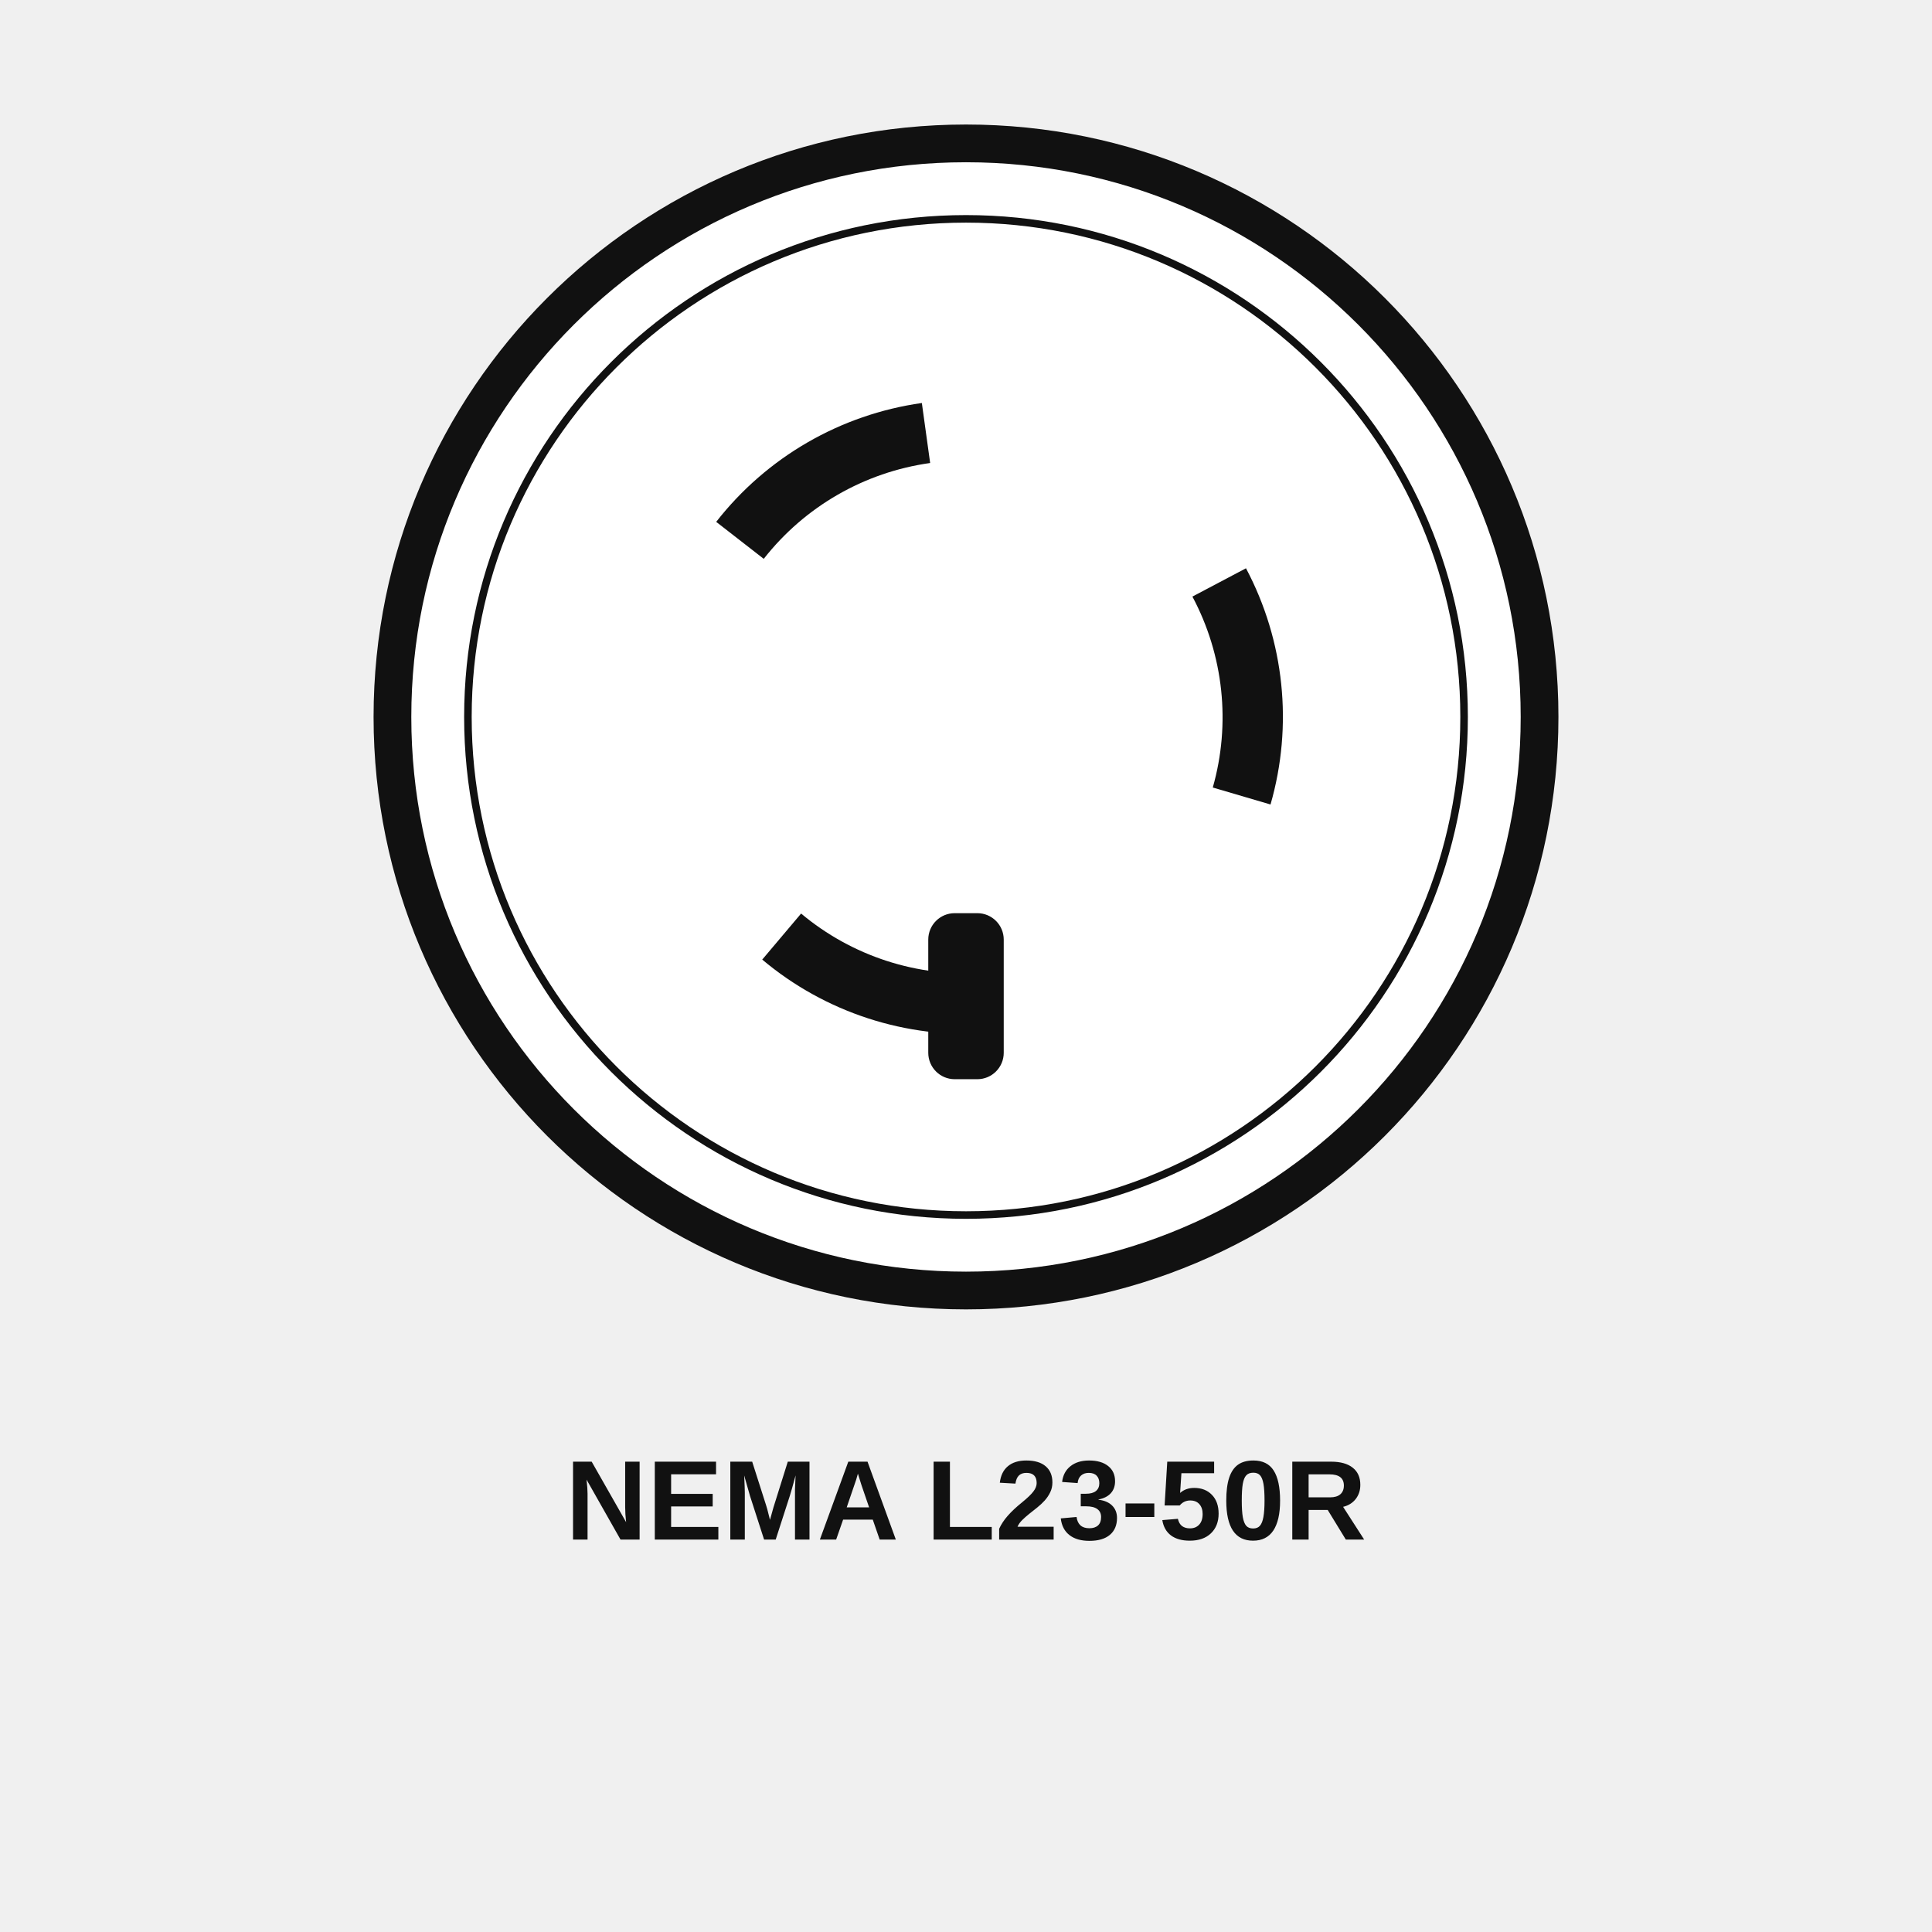
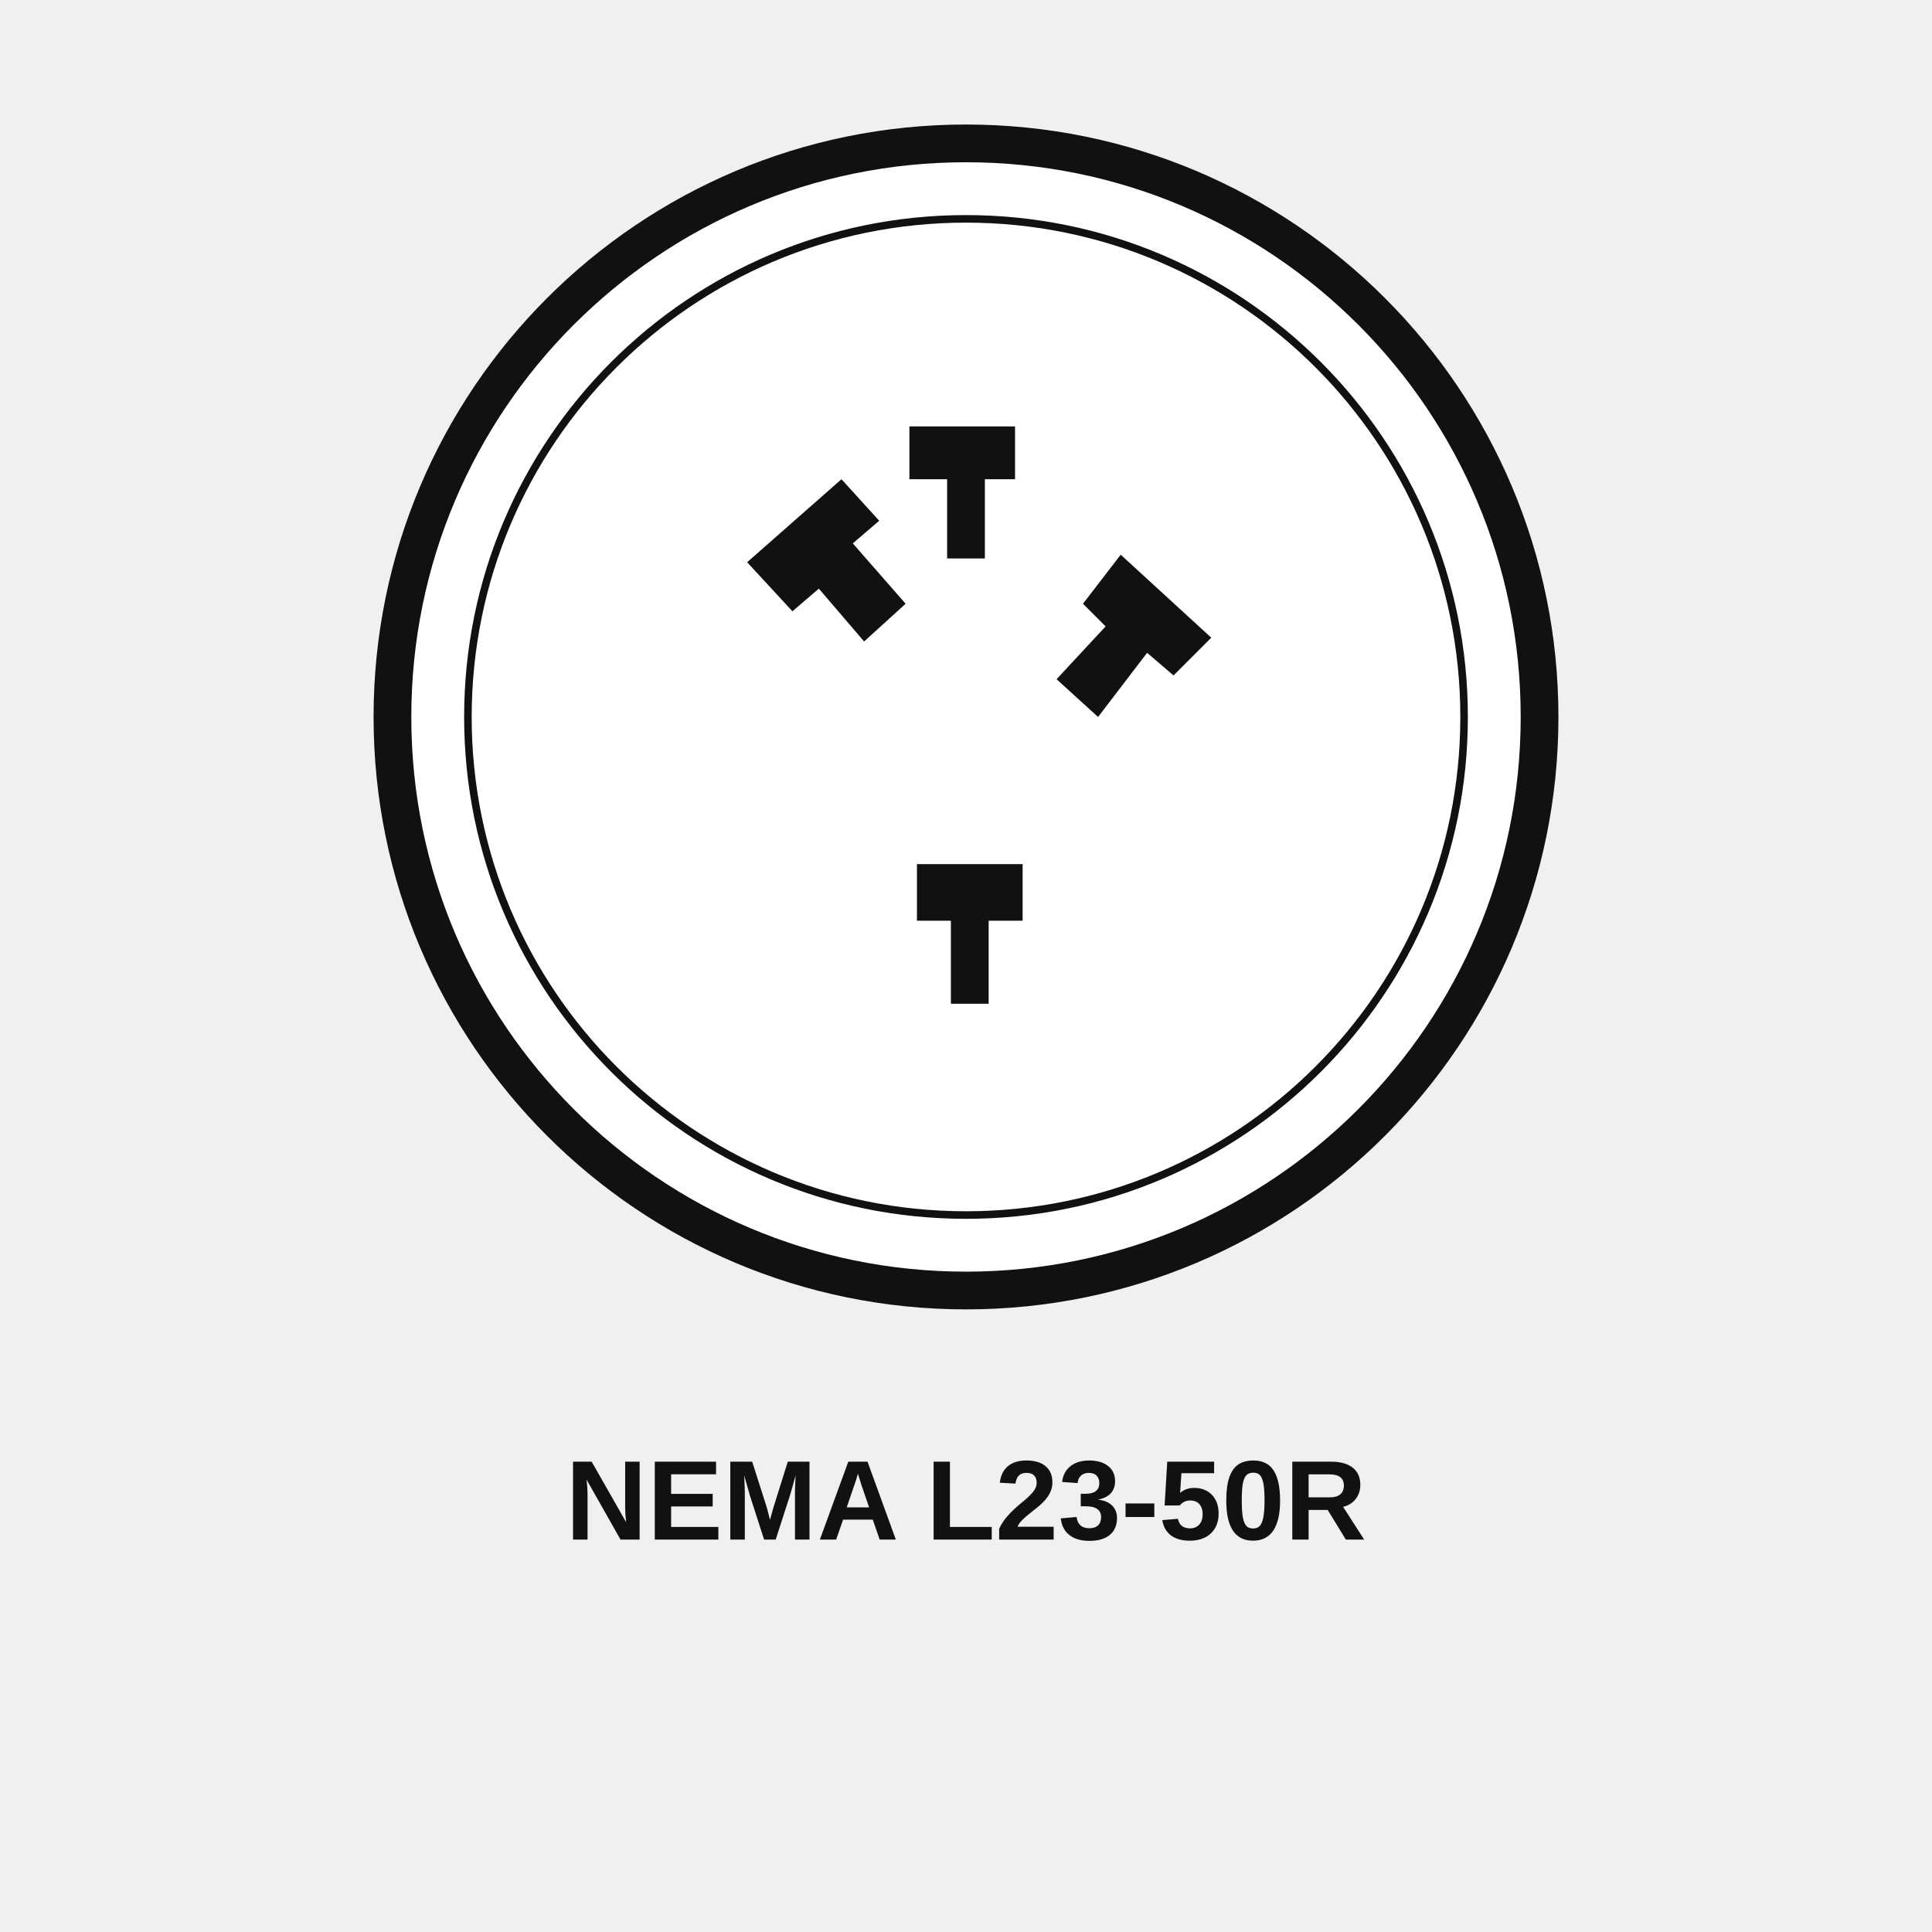
<svg xmlns="http://www.w3.org/2000/svg" width="512" height="512" viewBox="0 0 512 512" role="img" aria-label="NEMA L23-50R receptacle">
  <g>
    <circle cx="256" cy="190" r="152" fill="#fff" stroke="#111" stroke-width="10" />
    <circle cx="256" cy="190" r="132" fill="none" stroke="#111" stroke-width="2" />
-     <path d="M 189.8 138.3 A 84.0 84.0 0 0 1 244.3 106.8 L 246.5 122.7 A 68.0 68.0 0 0 0 202.4 148.1 Z" fill="#111" />
-     <path d="M 330.2 150.6 A 84.0 84.0 0 0 1 336.7 213.2 L 321.4 208.7 A 68.0 68.0 0 0 0 316.0 158.1 Z" fill="#111" />
-     <path d="M 261.9 273.8 A 84.0 84.0 0 0 1 202.0 254.3 L 212.3 242.1 A 68.0 68.0 0 0 0 260.7 257.8 Z" fill="#111" />
-     <rect x="246.0" y="242.0" width="20.0" height="44.0" rx="7.0" fill="#111" />
+     <path d="M 241 113 L 269 113 L 269 127 L 261 127 L 261 148 L 251 148 L 251 127 L 241 127 Z" fill="#111" />
+     <path d="M 198 149 L 223 127 L 233 138 L 226 144 L 240 160 L 229 170 L 217 156 L 210 162 Z" fill="#111" />
+     <path d="M 297 147 L 321 169 L 311 179 L 304 173 L 291 190 L 280 180 L 293 166 L 287 160 Z" fill="#111" />
+     <path d="M 243 229 L 271 229 L 271 244 L 262 244 L 262 266 L 252 266 L 252 244 L 243 244 Z" fill="#111" />
  </g>
  <text x="256" y="408" text-anchor="middle" font-family="Arial, Helvetica, sans-serif" font-size="30" font-weight="700" fill="#111">NEMA L23-50R</text>
</svg>
